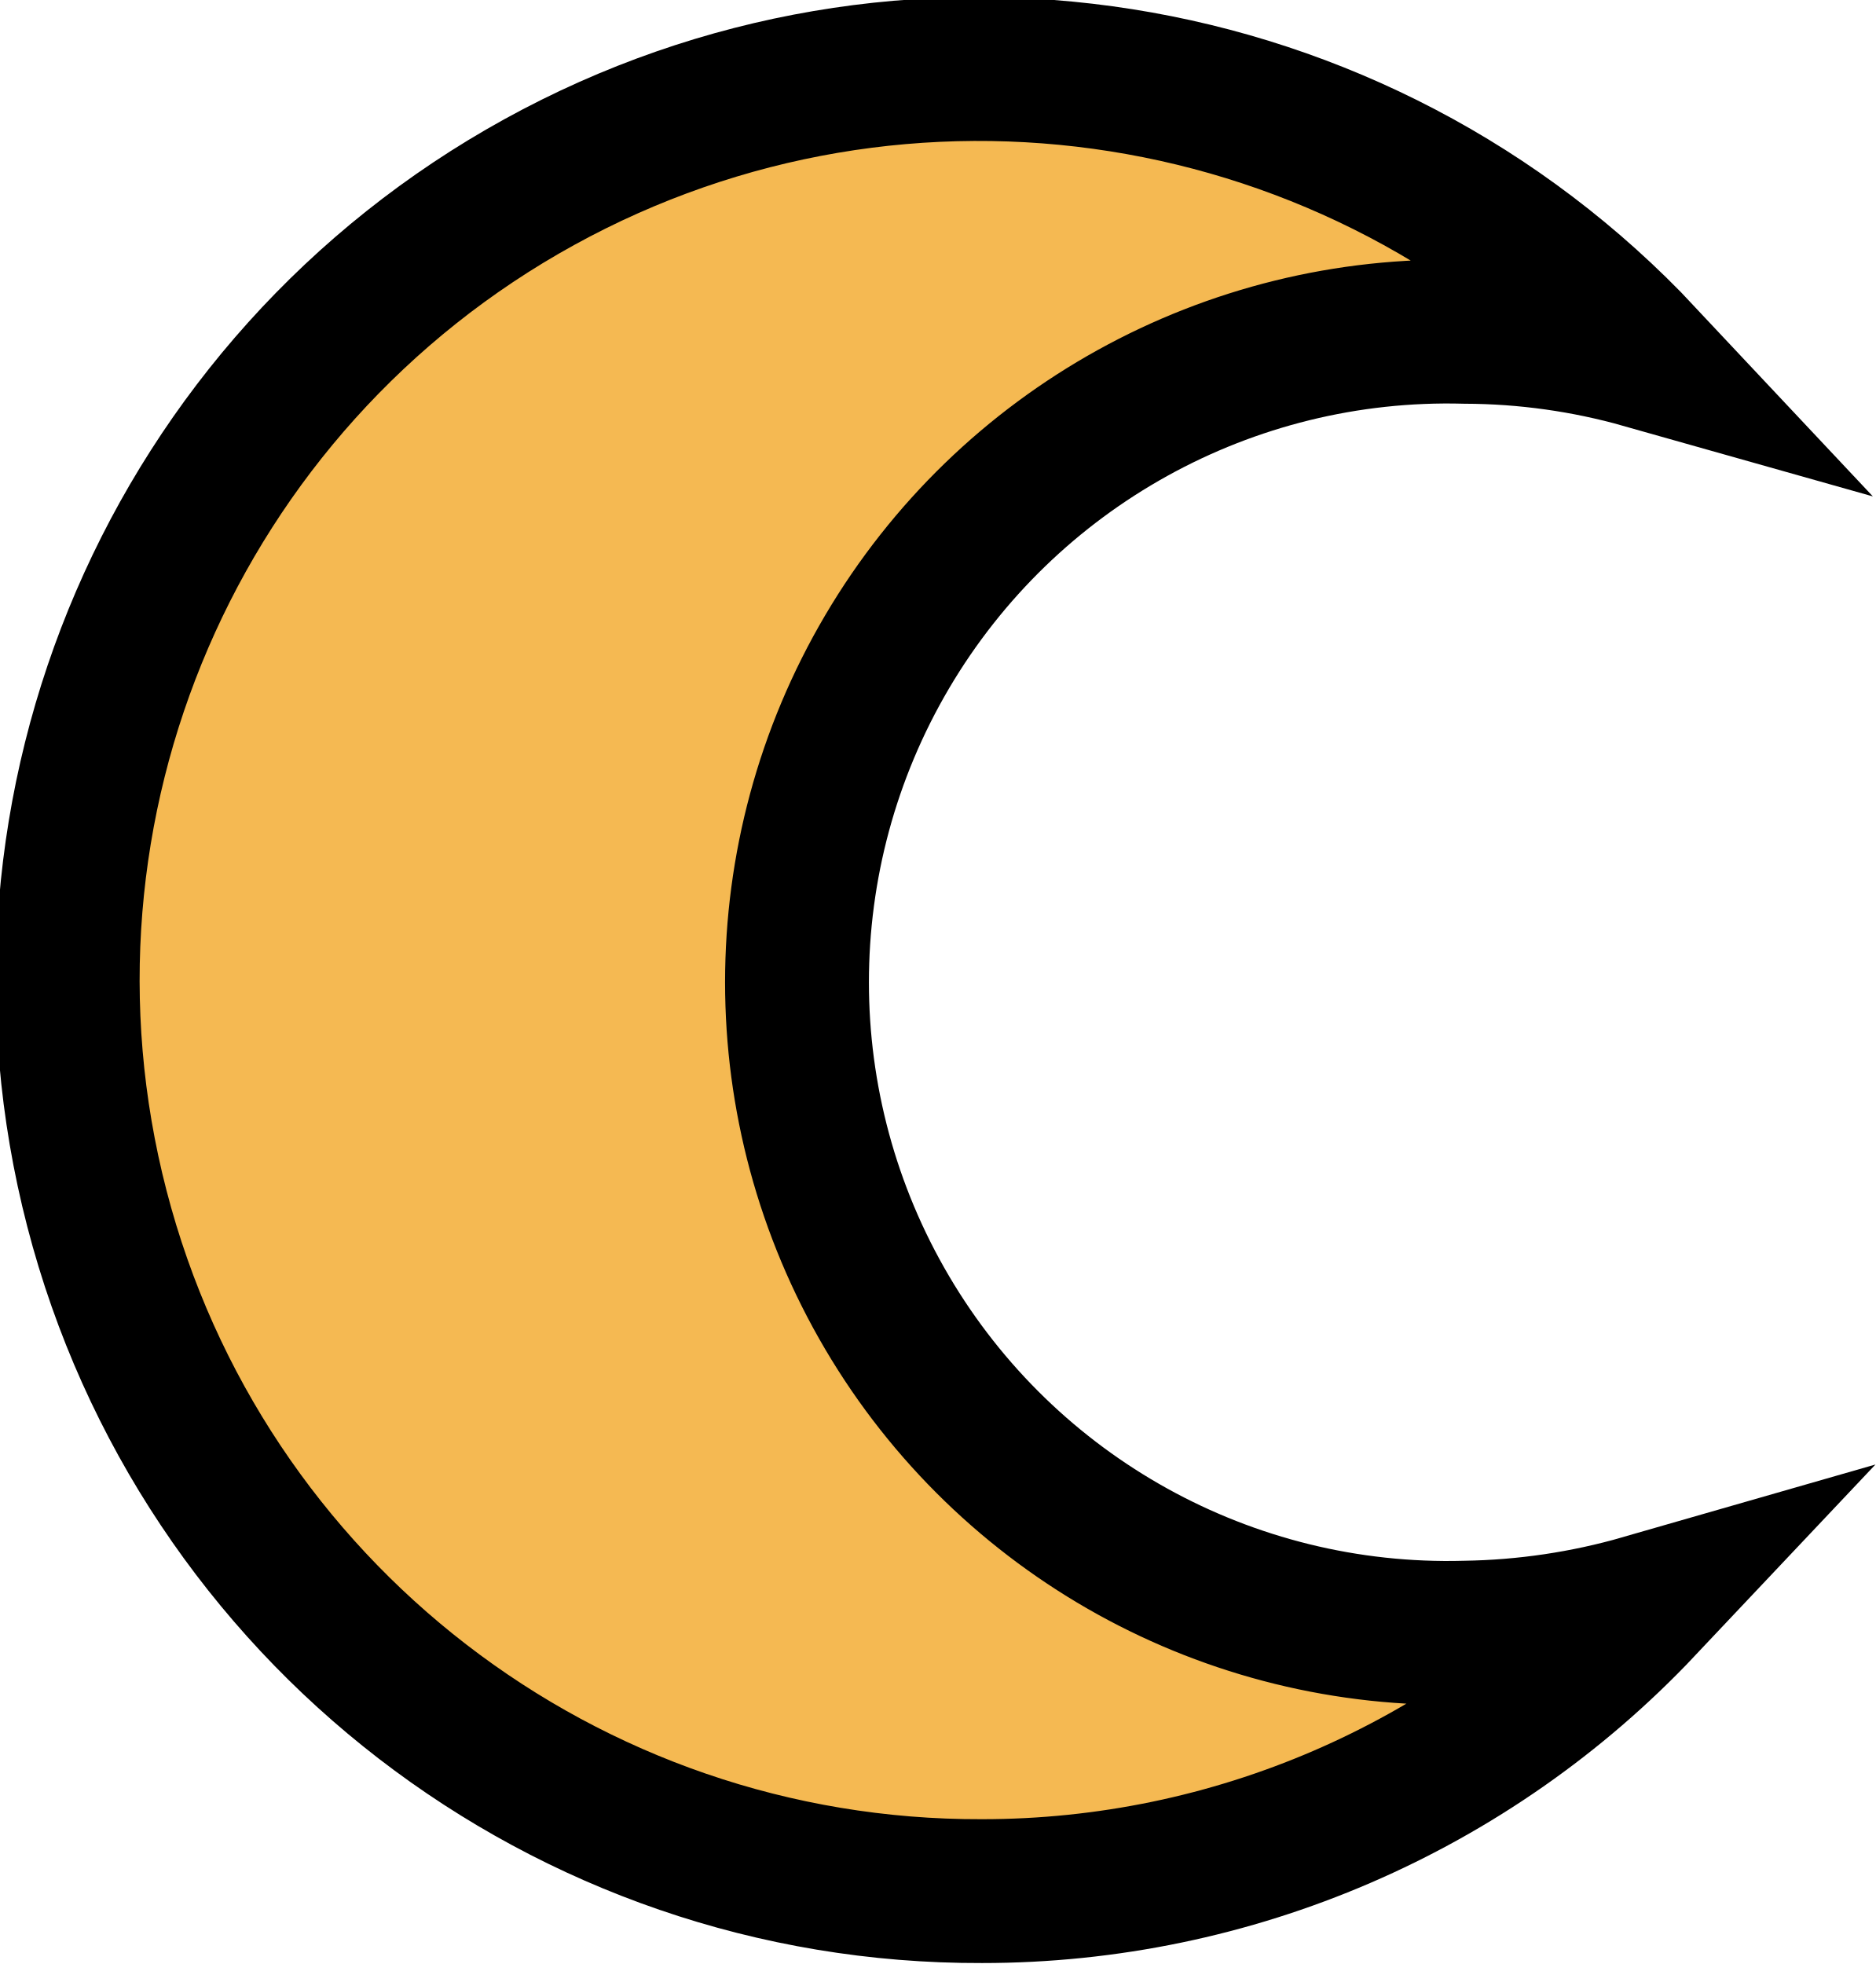
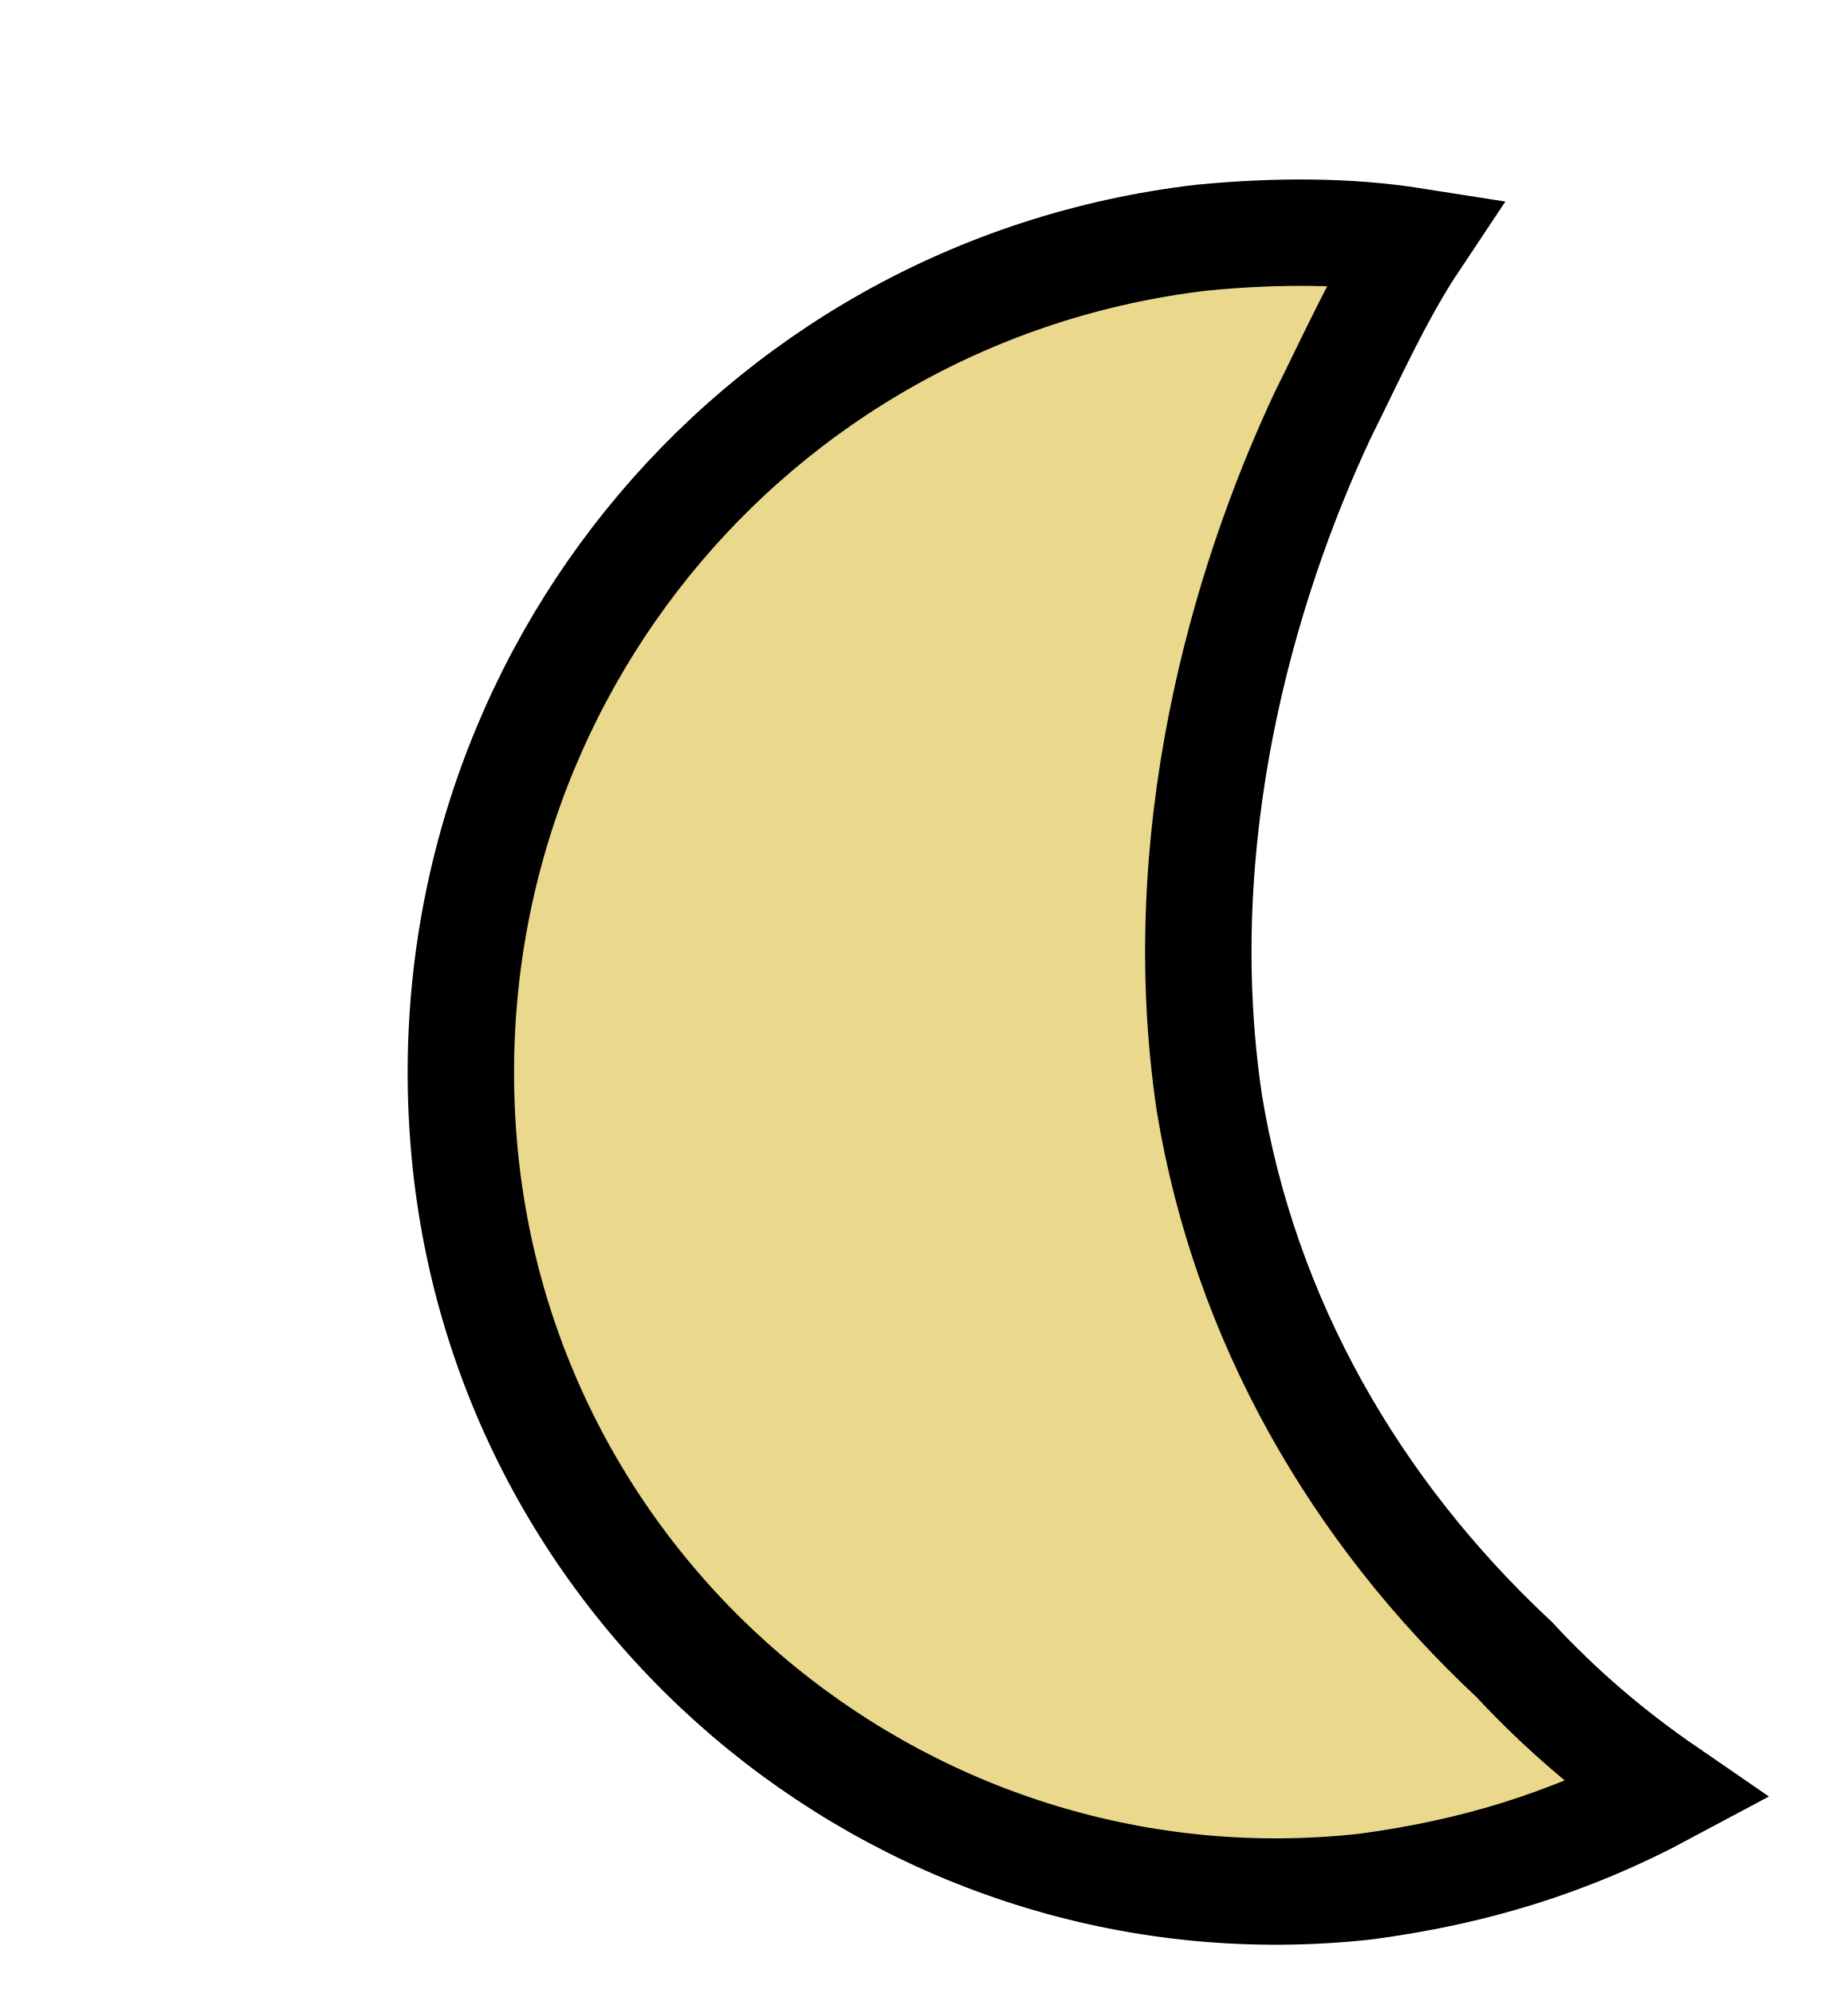
- <svg xmlns="http://www.w3.org/2000/svg" viewBox="0 0 39.11 40.96">
-   <defs>
-     <style>.cls-1{fill:#f5b952;}.cls-2{fill:none;stroke:#000;stroke-miterlimit:10;stroke-width:3px;}</style>
-   </defs>
-   <g id="Layer_2" data-name="Layer 2">
-     <g id="Layer_1-2" data-name="Layer 1">
-       <path class="cls-1" d="M30.56,34.05h0a13.57,13.57,0,1,1,0-27.13,13.79,13.79,0,0,1,3.71.52,19,19,0,1,0-13.79,32h0a18.94,18.94,0,0,0,13.78-5.94A14.15,14.15,0,0,1,30.56,34.05Z" />
-       <path class="cls-2" d="M30.56,34.05h0a13.57,13.57,0,1,1,0-27.13,13.79,13.79,0,0,1,3.71.52,19,19,0,1,0-13.79,32h0a18.94,18.94,0,0,0,13.78-5.94A14.15,14.15,0,0,1,30.56,34.05Z" />
-     </g>
+ <svg xmlns="http://www.w3.org/2000/svg" version="1.1" id="Layer_1" x="0px" y="0px" viewBox="-5 4.8 52.1 56.2" style="enable-background:new -5 4.8 52.1 56.2;" xml:space="preserve">
+   <style type="text/css">
+ 	.st0{fill:#EAD88C;}
+ 	.st1{fill:none;stroke:#000000;stroke-width:3;stroke-miterlimit:10;}
+ 	.st2{fill:none;}
+ </style>
+   <g>
+     <path class="st0" d="M28.9,11.5C16.1,13,6.9,24.4,8.1,37.3C9.3,50.1,20.8,59.4,33.5,58c3-0.4,5.7-1.2,8.5-2.7   c-1.6-1.1-3-2.3-4.3-3.7c-4.5-4.2-7.6-9.6-8.6-15.7C28,28.5,30,21.4,32.3,16.5c0.8-1.6,1.6-3.4,2.6-4.9C33,11.3,31,11.3,28.9,11.5z   " />
+     <path class="st1" d="M28.9,11.5C16.1,13,6.9,24.4,8.1,37.3C9.3,50.1,20.8,59.4,33.5,58c3-0.4,5.7-1.2,8.5-2.7   c-1.6-1.1-3-2.3-4.3-3.7c-4.5-4.2-7.6-9.6-8.6-15.7C28,28.5,30,21.4,32.3,16.5c0.8-1.6,1.6-3.4,2.6-4.9C33,11.3,31,11.3,28.9,11.5z   " />
+     <path class="st2" d="M50.1,14l-0.4-0.3c-5-3.6-11.1-5.2-18.3-4.6c-3.9,0.3-11.3,4-11.5,4.2C10.7,18.7,6,31.2,9,42.2   c0.3,1,0.6,1.9,1,2.9c1.4,3.6,3.7,6.9,6.6,9.5" />
  </g>
</svg>
